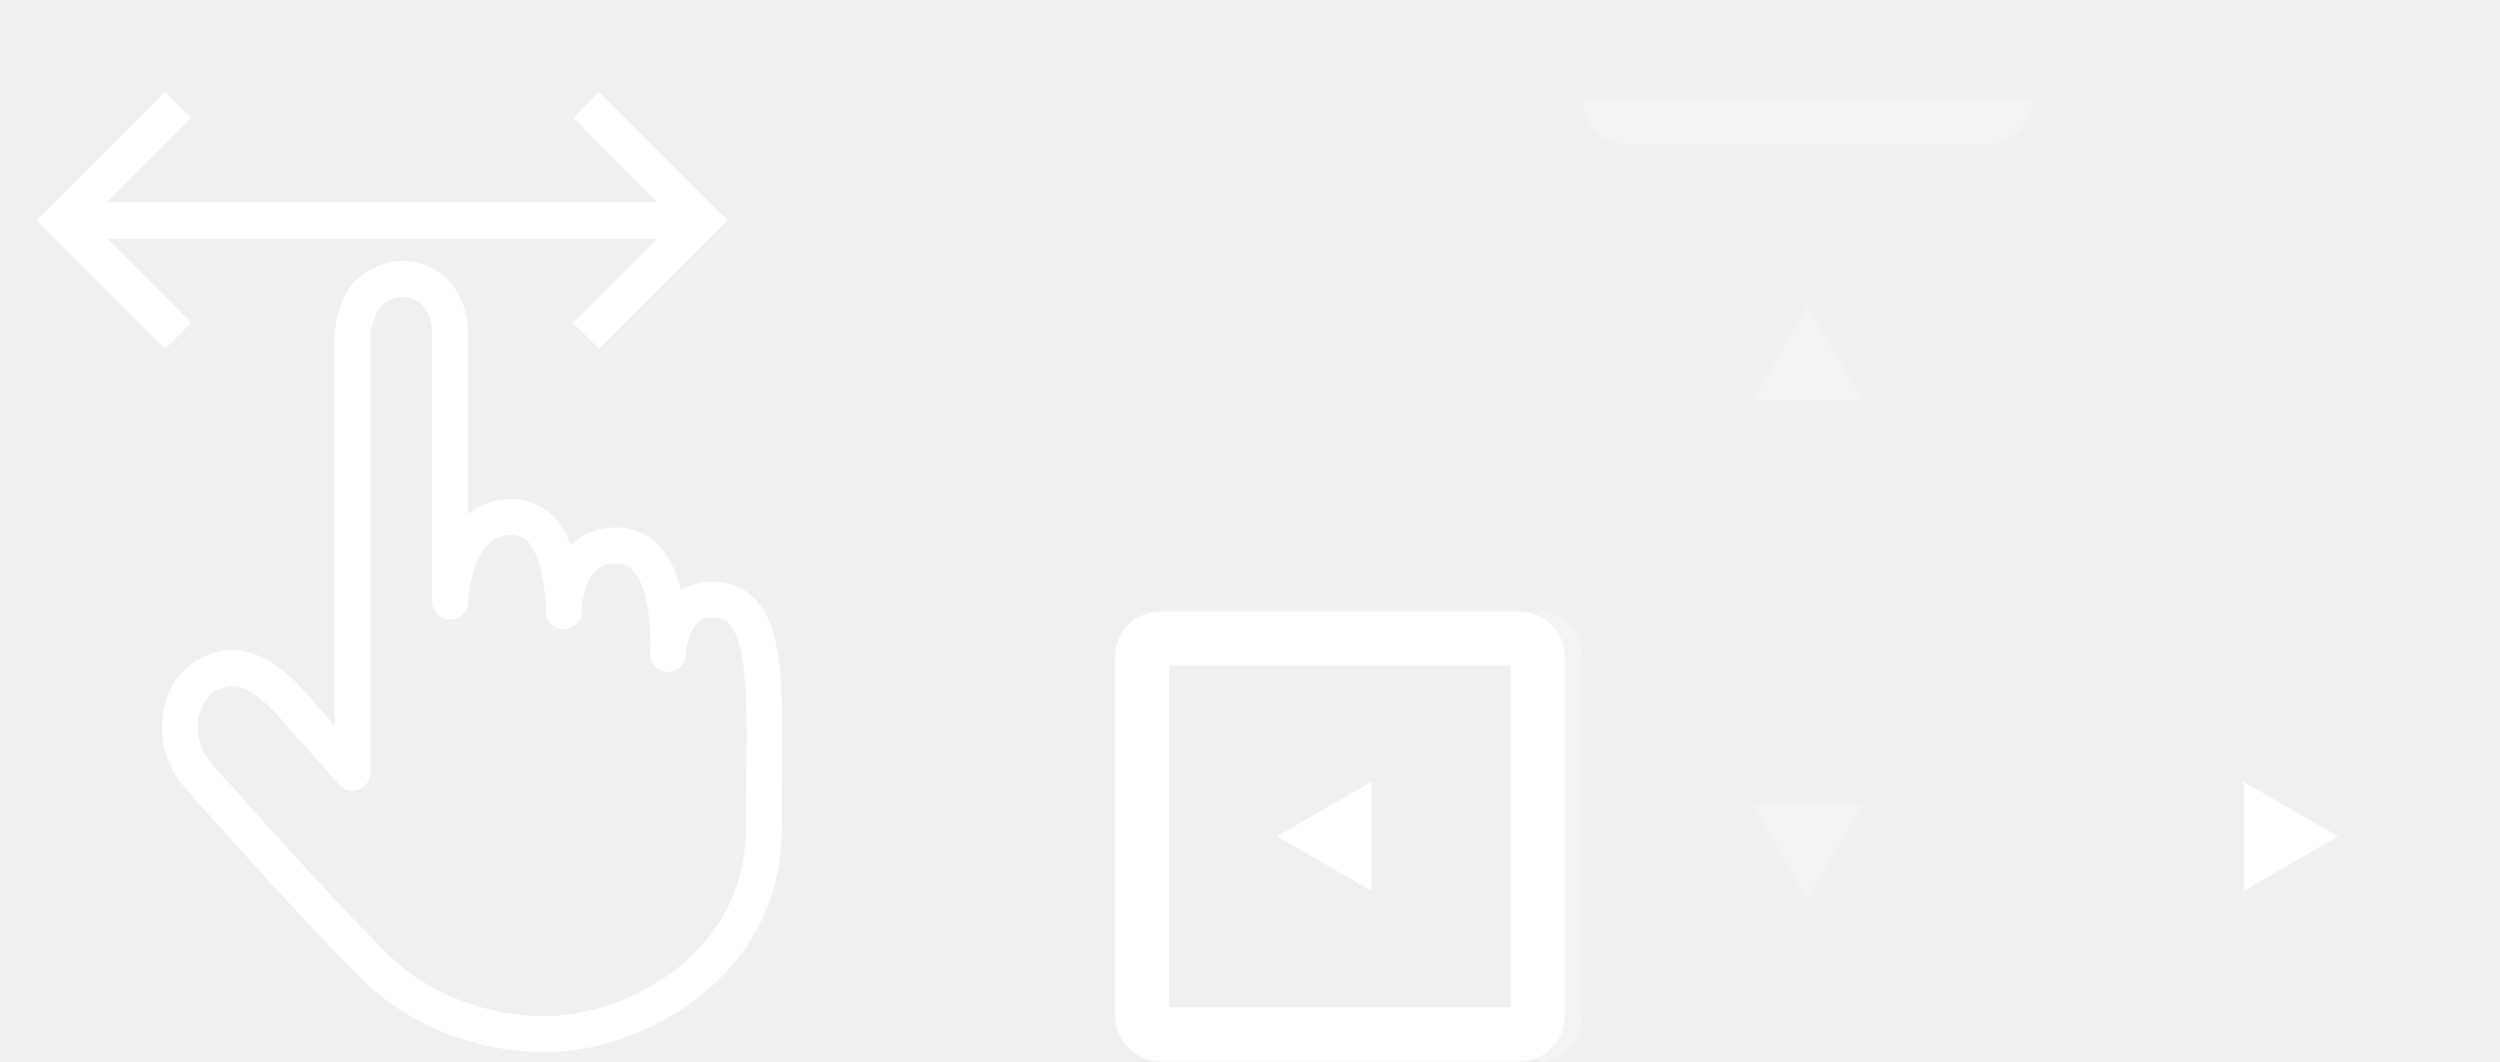
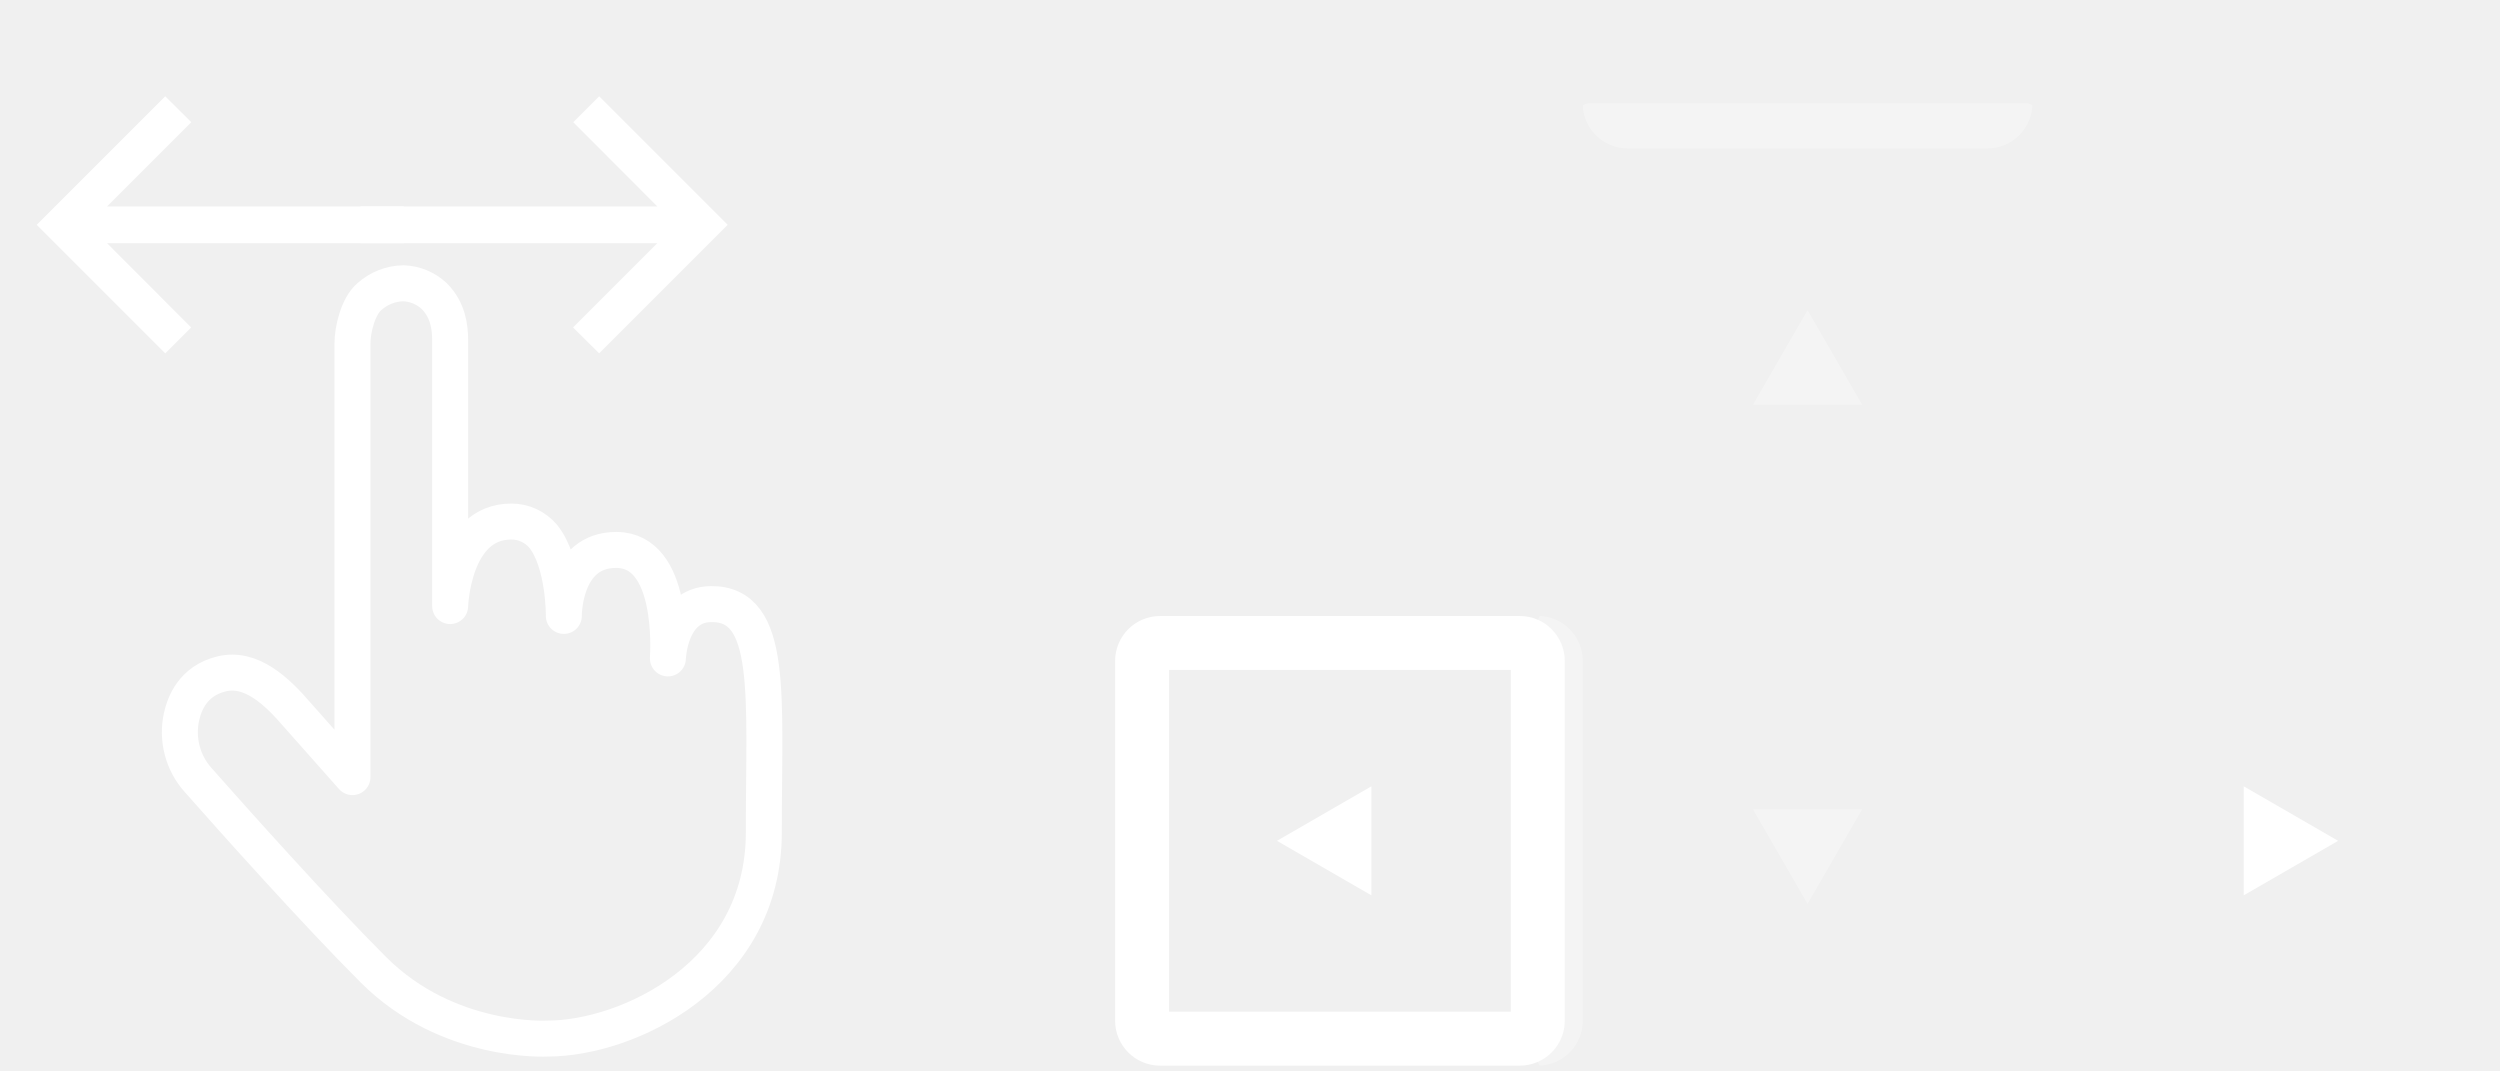
- <svg xmlns="http://www.w3.org/2000/svg" width="278" height="118" viewBox="0 0 278 118" fill="none">
-   <mask id="path-1-inside-1_1684_9459" fill="white">
-     <rect x="124" y="68" width="50" height="50" rx="5" />
+ <svg xmlns="http://www.w3.org/2000/svg" width="278" height="119" viewBox="0 0 278 119" fill="none">
+   <mask id="path-1-inside-1_1759_9218" fill="white">
+     <rect x="124" y="68.5" width="50" height="50" rx="5" />
  </mask>
-   <rect x="124" y="68" width="50" height="50" rx="5" stroke="white" stroke-width="12" mask="url(#path-1-inside-1_1684_9459)" />
+   <rect x="124" y="68.5" width="50" height="50" rx="5" stroke="white" stroke-width="12" mask="url(#path-1-inside-1_1759_9218)" />
  <g opacity="0.3">
-     <mask id="path-2-inside-2_1684_9459" fill="white">
-       <rect x="176" y="118" width="50" height="50" rx="5" transform="rotate(-90 176 118)" />
+     <mask id="path-2-inside-2_1759_9218" fill="white">
+       <rect x="176" y="118.5" width="50" height="50" rx="5" transform="rotate(-90 176 118.5)" />
    </mask>
-     <rect x="176" y="118" width="50" height="50" rx="5" transform="rotate(-90 176 118)" stroke="white" stroke-width="12" mask="url(#path-2-inside-2_1684_9459)" />
-     <mask id="path-3-inside-3_1684_9459" fill="white">
-       <rect x="226" y="16" width="50" height="50" rx="5" transform="rotate(90 226 16)" />
+     <rect x="176" y="118.5" width="50" height="50" rx="5" transform="rotate(-90 176 118.5)" stroke="white" stroke-width="12" mask="url(#path-2-inside-2_1759_9218)" />
+     <mask id="path-3-inside-3_1759_9218" fill="white">
+       <rect x="226" y="16.5" width="50" height="50" rx="5" transform="rotate(90 226 16.5)" />
    </mask>
-     <rect x="226" y="16" width="50" height="50" rx="5" transform="rotate(90 226 16)" stroke="white" stroke-width="12" mask="url(#path-3-inside-3_1684_9459)" />
-     <path d="M201 100L194.938 89.5L207.062 89.5L201 100Z" fill="white" />
-     <path d="M201 34L207.062 44.5H194.938L201 34Z" fill="white" />
+     <rect x="226" y="16.5" width="50" height="50" rx="5" transform="rotate(90 226 16.5)" stroke="white" stroke-width="12" mask="url(#path-3-inside-3_1759_9218)" />
+     <path d="M201 100.5L194.938 90L207.062 90L201 100.5Z" fill="white" />
+     <path d="M201 34.5L207.062 45H194.938L201 34.5Z" fill="white" />
  </g>
-   <mask id="path-6-inside-4_1684_9459" fill="white">
-     <rect x="278" y="118" width="50" height="50" rx="5" transform="rotate(-180 278 118)" />
+   <mask id="path-6-inside-4_1759_9218" fill="white">
+     <rect x="278" y="118.5" width="50" height="50" rx="5" transform="rotate(-180 278 118.5)" />
  </mask>
-   <rect x="278" y="118" width="50" height="50" rx="5" transform="rotate(-180 278 118)" stroke="white" stroke-width="12" mask="url(#path-6-inside-4_1684_9459)" />
-   <g clip-path="url(#clip0_1684_9459)">
-     <path d="M18.375 38.792L21.254 35.913L11.903 26.542L44.917 26.542L44.917 22.458L11.903 22.458L21.274 13.087L18.375 10.208L4.083 24.5L18.375 38.792Z" fill="white" />
+   <rect x="278" y="118.5" width="50" height="50" rx="5" transform="rotate(-180 278 118.5)" stroke="white" stroke-width="12" mask="url(#path-6-inside-4_1759_9218)" />
+   <g clip-path="url(#clip0_1759_9218)">
+     <path d="M18.375 39.292L21.254 36.413L11.903 27.042L44.917 27.042L44.917 22.958L11.903 22.958L21.274 13.587L18.375 10.708L4.083 25L18.375 39.292Z" fill="white" />
  </g>
-   <path d="M66.625 10.208L63.746 13.087L73.097 22.458L40.083 22.458L40.083 26.542L73.097 26.542L63.726 35.913L66.625 38.792L80.917 24.5L66.625 10.208Z" fill="white" />
-   <path d="M142 93L152.5 86.938L152.5 99.062L142 93Z" fill="white" />
-   <path d="M260 93L249.5 99.062L249.5 86.938L260 93Z" fill="white" />
-   <path d="M60.897 114.988C60.897 114.988 49.825 115.644 41.522 107.336C35.106 100.926 25.898 90.618 22.029 86.234C21.19 85.302 20.584 84.176 20.263 82.951C19.941 81.727 19.914 80.441 20.184 79.203C20.516 77.761 21.414 75.244 24.61 74.443C27.928 73.62 30.801 76.367 33.058 78.995L39.194 85.915V37.728C39.194 36.091 39.839 33.539 41.069 32.492C42.12 31.553 43.459 31.025 44.852 31C46.126 31.041 47.344 31.547 48.288 32.426C49.81 33.956 50.056 35.835 50.056 37.365V66.895C50.056 66.895 50.33 57.499 56.85 57.496C57.523 57.491 58.188 57.635 58.802 57.918C59.415 58.201 59.962 58.616 60.405 59.136C62.758 62.085 62.699 67.99 62.699 67.99C62.699 67.99 62.613 60.609 68.573 60.653C74.97 60.703 74.322 71.876 74.269 72.715C74.269 72.715 74.438 66.763 79.018 66.677C86.091 66.545 84.919 76.926 84.938 92.025C84.96 108.011 69.668 114.988 60.897 114.988Z" stroke="white" stroke-width="4" stroke-linejoin="round" />
+   <path d="M66.625 10.708L63.746 13.587L73.097 22.958L40.083 22.958L40.083 27.042L73.097 27.042L63.726 36.413L66.625 39.292L80.917 25L66.625 10.708Z" fill="white" />
+   <path d="M142 93.5L152.5 87.438L152.5 99.562L142 93.5Z" fill="white" />
+   <path d="M260 93.5L249.5 99.562L249.5 87.438L260 93.5Z" fill="white" />
+   <path d="M60.897 115.488C60.897 115.488 49.825 116.144 41.522 107.836C35.106 101.426 25.898 91.118 22.029 86.734C21.19 85.802 20.584 84.676 20.263 83.451C19.941 82.227 19.914 80.941 20.184 79.703C20.516 78.261 21.414 75.744 24.61 74.943C27.928 74.12 30.801 76.867 33.058 79.495L39.194 86.415V38.228C39.194 36.591 39.839 34.039 41.069 32.992C42.12 32.053 43.459 31.525 44.852 31.5C46.126 31.541 47.344 32.047 48.288 32.926C49.81 34.456 50.056 36.335 50.056 37.865V67.395C50.056 67.395 50.33 57.999 56.85 57.996C57.523 57.991 58.188 58.135 58.802 58.418C59.415 58.701 59.962 59.116 60.405 59.636C62.758 62.585 62.699 68.49 62.699 68.49C62.699 68.49 62.613 61.109 68.573 61.153C74.97 61.203 74.322 72.376 74.269 73.215C74.269 73.215 74.438 67.263 79.018 67.177C86.091 67.045 84.919 77.426 84.938 92.525C84.96 108.511 69.668 115.488 60.897 115.488Z" stroke="white" stroke-width="4" stroke-linejoin="round" />
  <defs>
-     <clipPath id="clip0_1684_9459">
-       <rect width="49" height="49" fill="white" transform="translate(49) rotate(90)" />
+     <clipPath id="clip0_1759_9218">
+       <rect width="49" height="49" fill="white" transform="translate(49 0.5) rotate(90)" />
    </clipPath>
  </defs>
</svg>
